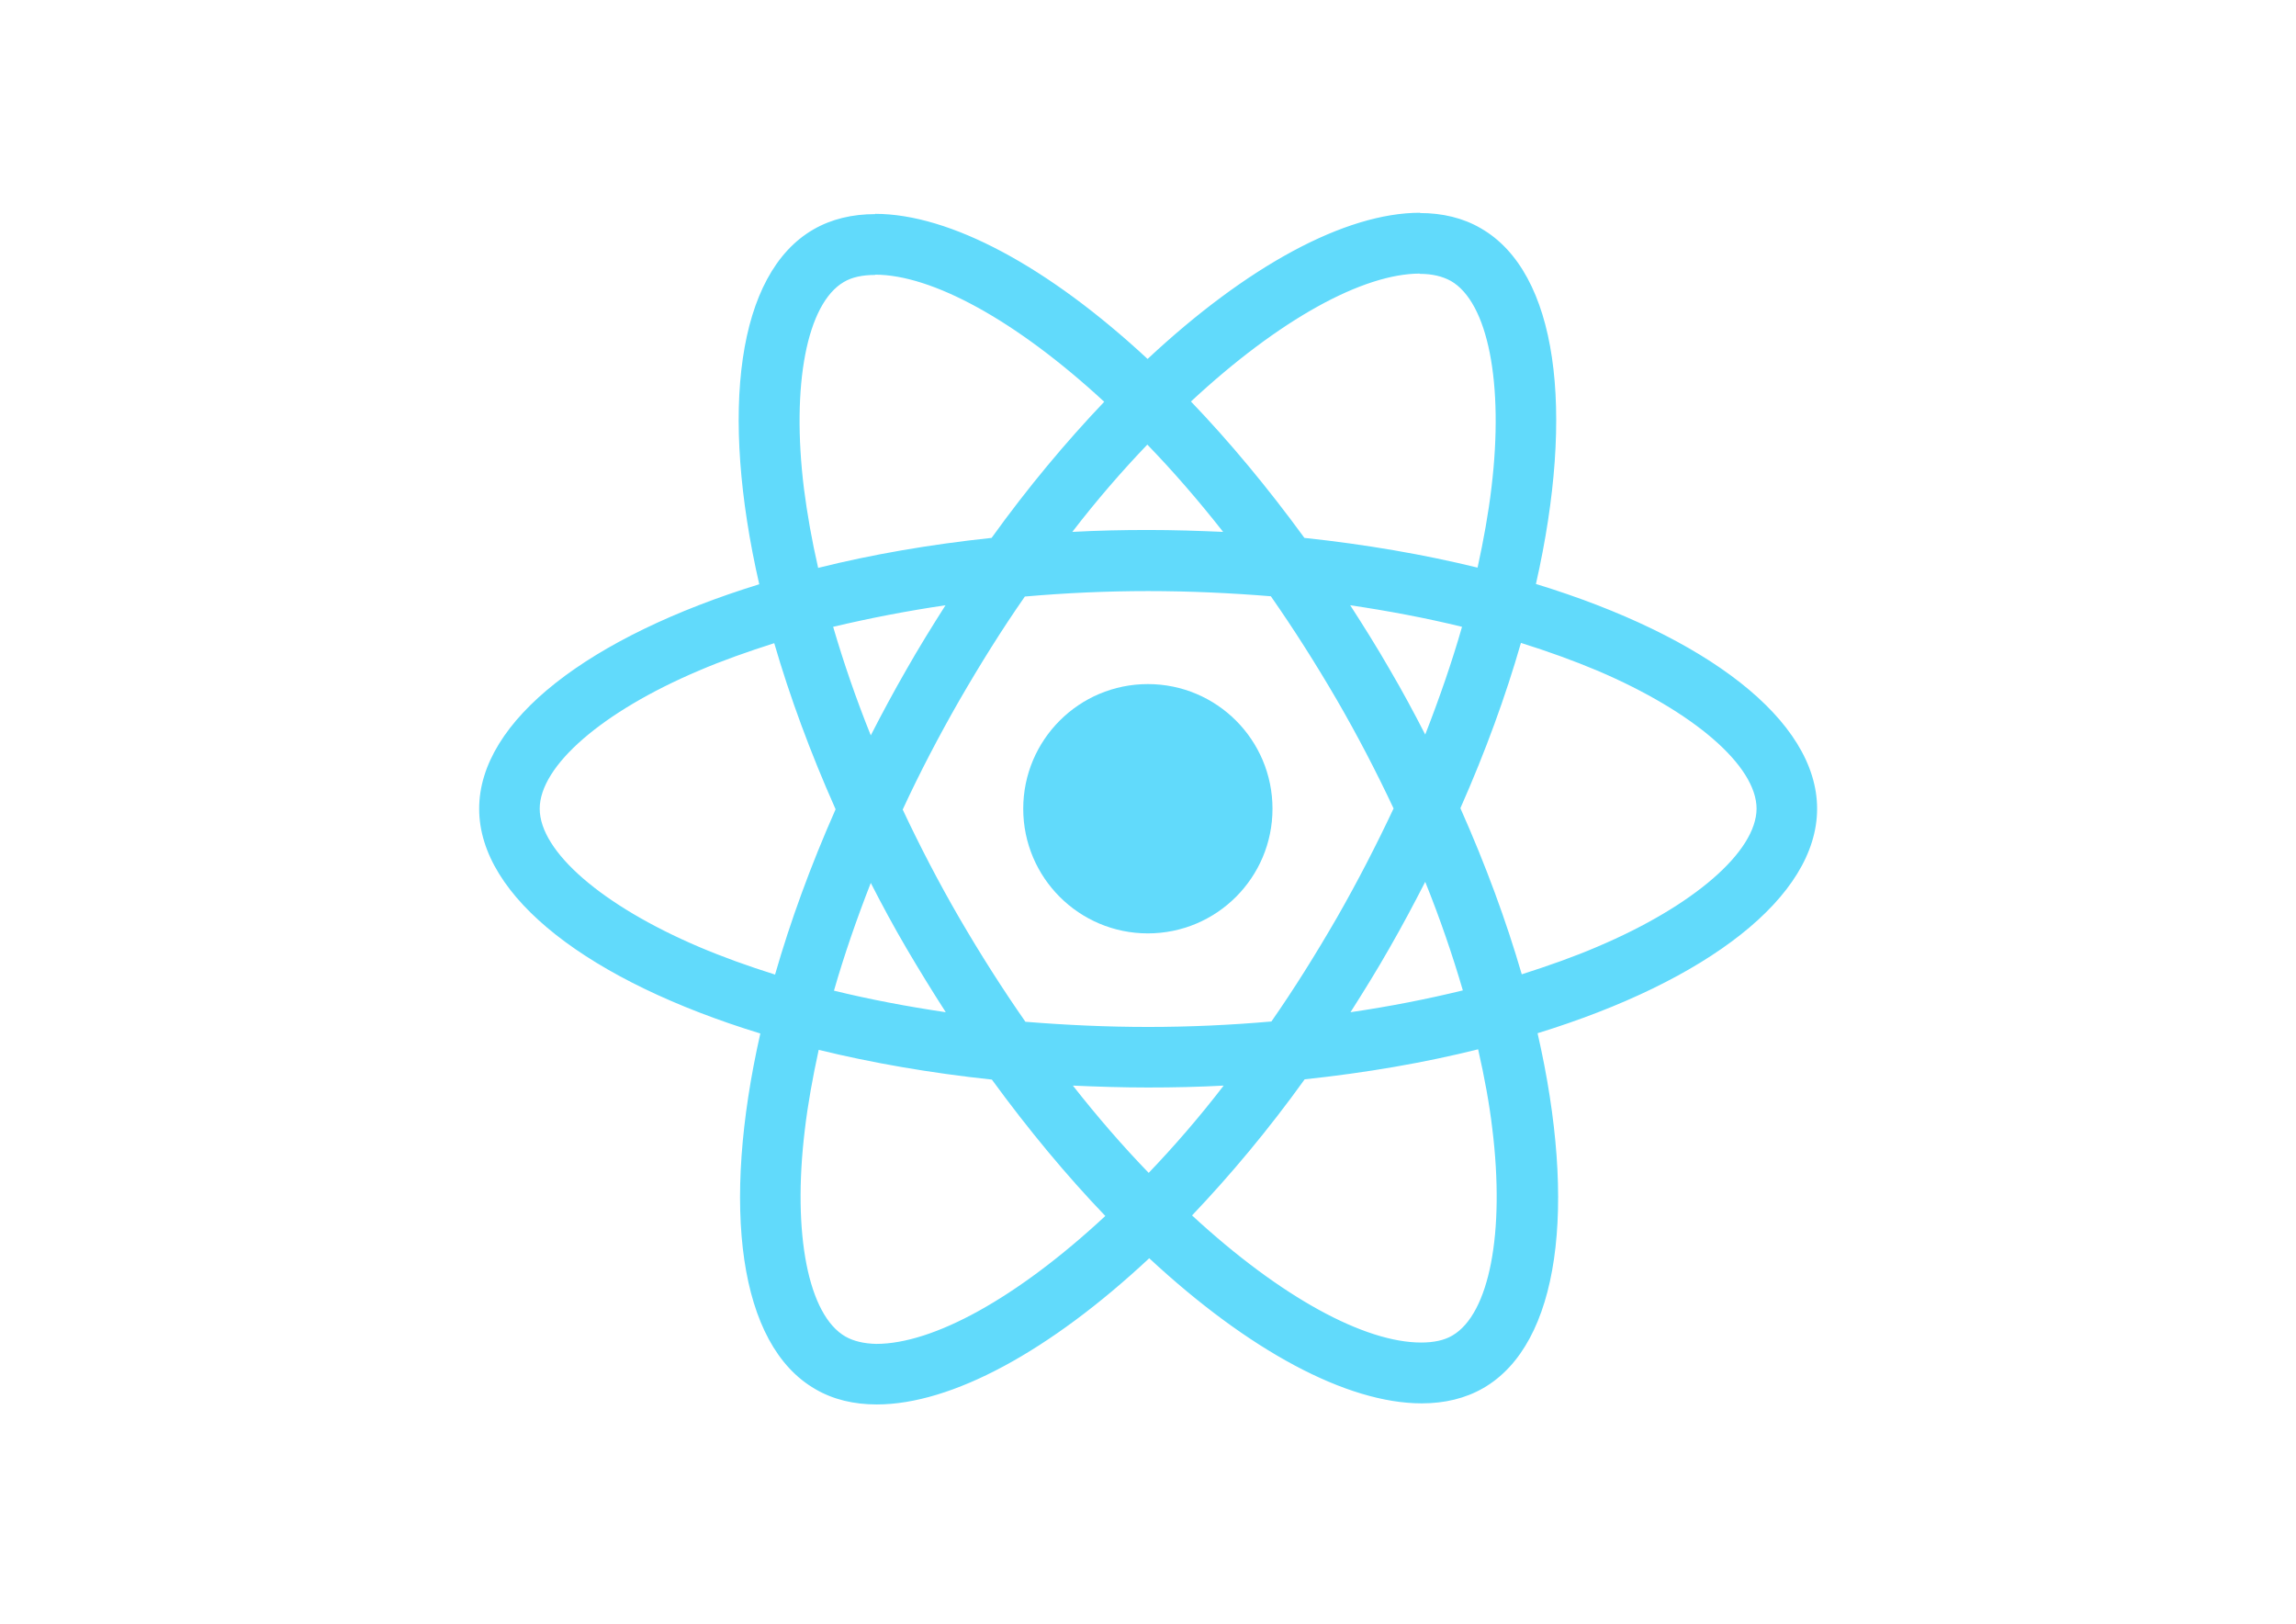
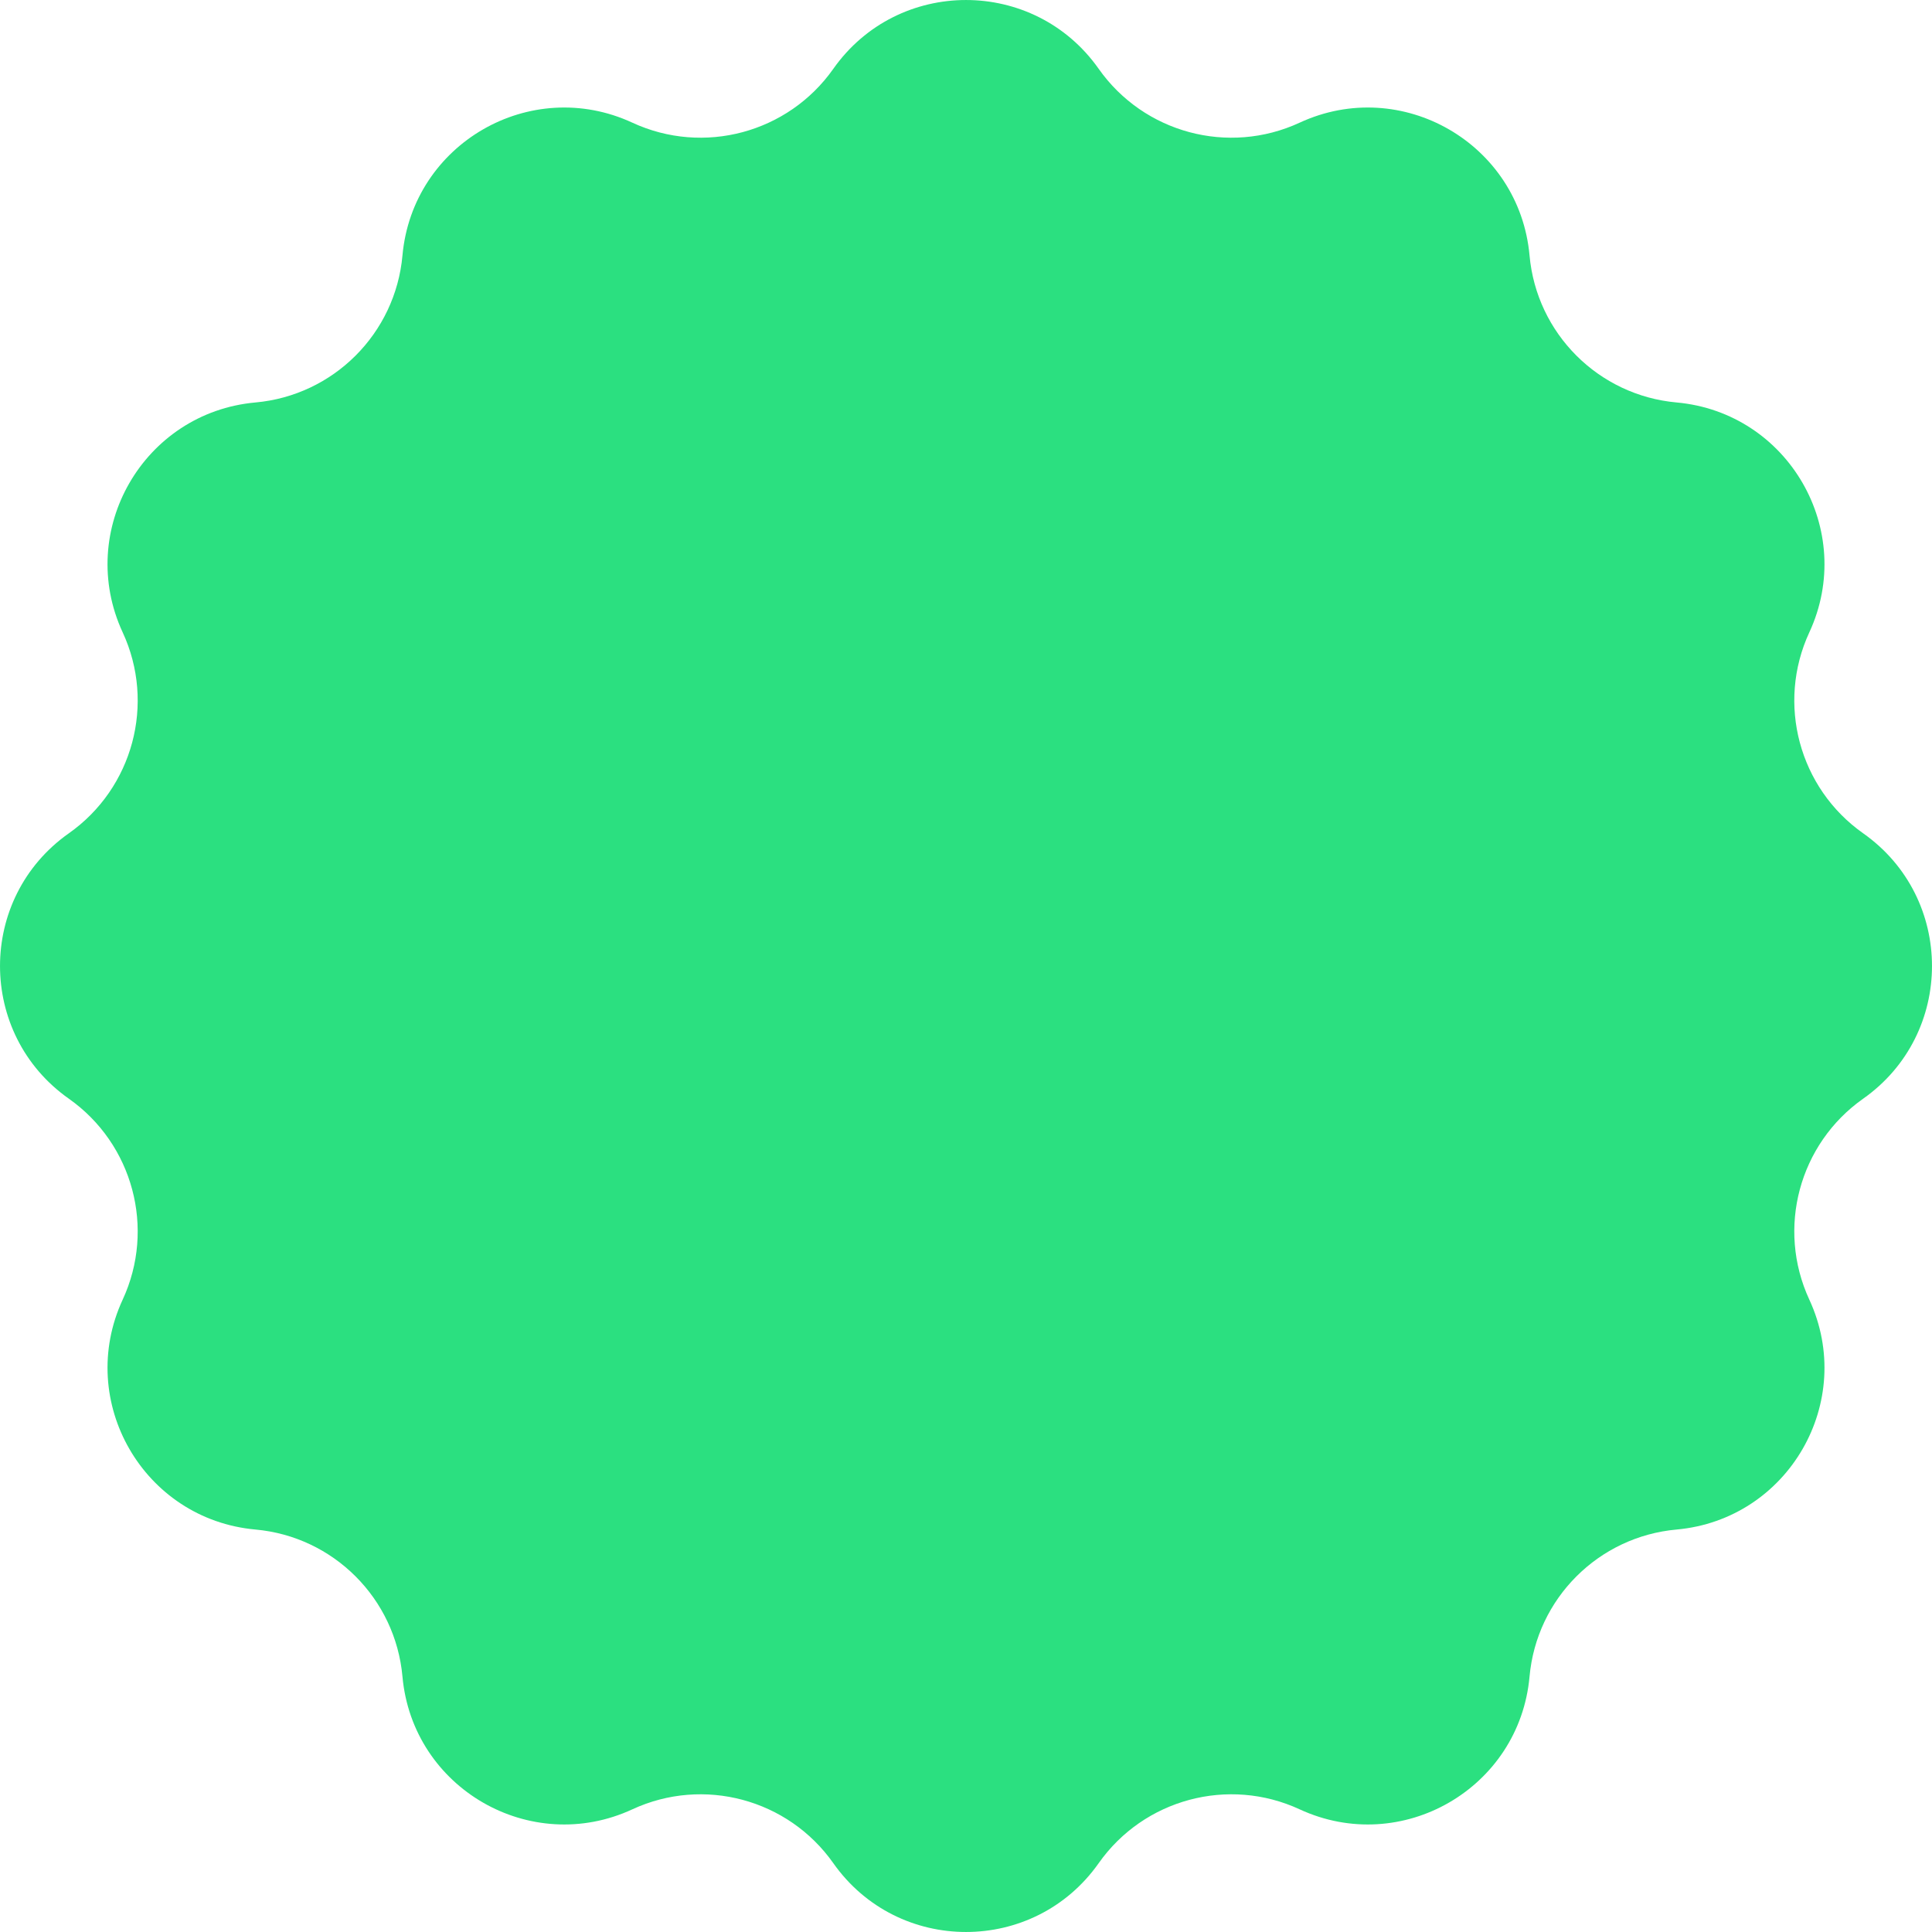
- <svg xmlns="http://www.w3.org/2000/svg" viewBox="0 0 841.9 595.3">
-   <g fill="#61DAFB">
-     <path d="M666.3 296.5c0-32.5-40.7-63.3-103.1-82.4 14.4-63.6 8-114.2-20.2-130.4-6.5-3.8-14.1-5.6-22.4-5.6v22.3c4.6 0 8.3.9 11.4 2.6 13.6 7.8 19.5 37.5 14.9 75.7-1.1 9.4-2.9 19.3-5.1 29.4-19.6-4.8-41-8.5-63.5-10.9-13.5-18.5-27.5-35.3-41.6-50 32.6-30.3 63.2-46.9 84-46.9V78c-27.5 0-63.5 19.6-99.9 53.6-36.4-33.8-72.4-53.2-99.9-53.2v22.3c20.7 0 51.4 16.5 84 46.6-14 14.7-28 31.4-41.3 49.9-22.6 2.4-44 6.1-63.6 11-2.3-10-4-19.7-5.2-29-4.7-38.2 1.1-67.9 14.6-75.8 3-1.8 6.9-2.6 11.5-2.6V78.5c-8.4 0-16 1.8-22.6 5.6-28.1 16.2-34.4 66.7-19.9 130.1-62.2 19.2-102.7 49.9-102.7 82.3 0 32.5 40.7 63.3 103.1 82.4-14.4 63.6-8 114.2 20.2 130.4 6.5 3.8 14.1 5.6 22.5 5.6 27.5 0 63.5-19.6 99.9-53.6 36.4 33.8 72.4 53.2 99.9 53.2 8.4 0 16-1.8 22.6-5.6 28.1-16.2 34.4-66.7 19.9-130.1 62-19.1 102.5-49.9 102.5-82.3zm-130.2-66.7c-3.7 12.9-8.3 26.2-13.5 39.5-4.1-8-8.4-16-13.1-24-4.6-8-9.5-15.8-14.4-23.4 14.2 2.1 27.9 4.7 41 7.9zm-45.8 106.5c-7.8 13.5-15.8 26.3-24.1 38.2-14.9 1.3-30 2-45.2 2-15.1 0-30.2-.7-45-1.9-8.3-11.9-16.4-24.6-24.2-38-7.6-13.1-14.5-26.4-20.8-39.8 6.2-13.4 13.2-26.8 20.7-39.9 7.8-13.5 15.8-26.3 24.1-38.2 14.9-1.3 30-2 45.2-2 15.1 0 30.2.7 45 1.9 8.3 11.9 16.4 24.6 24.2 38 7.6 13.1 14.5 26.4 20.8 39.8-6.3 13.4-13.2 26.8-20.7 39.9zm32.3-13c5.4 13.4 10 26.8 13.8 39.8-13.1 3.2-26.9 5.9-41.2 8 4.9-7.7 9.8-15.6 14.4-23.7 4.6-8 8.9-16.1 13-24.1zM421.2 430c-9.3-9.6-18.6-20.3-27.8-32 9 .4 18.2.7 27.5.7 9.4 0 18.7-.2 27.8-.7-9 11.7-18.3 22.4-27.5 32zm-74.4-58.9c-14.2-2.1-27.9-4.7-41-7.9 3.7-12.9 8.3-26.2 13.5-39.5 4.1 8 8.4 16 13.1 24 4.7 8 9.5 15.8 14.4 23.4zM420.7 163c9.3 9.6 18.6 20.3 27.8 32-9-.4-18.2-.7-27.5-.7-9.4 0-18.7.2-27.8.7 9-11.7 18.3-22.4 27.5-32zm-74 58.9c-4.9 7.7-9.8 15.6-14.4 23.7-4.6 8-8.9 16-13 24-5.4-13.4-10-26.8-13.8-39.8 13.1-3.1 26.9-5.8 41.2-7.9zm-90.5 125.2c-35.4-15.1-58.3-34.9-58.3-50.6 0-15.7 22.9-35.6 58.3-50.6 8.6-3.7 18-7 27.7-10.1 5.7 19.6 13.2 40 22.5 60.9-9.2 20.8-16.6 41.1-22.2 60.6-9.9-3.1-19.3-6.5-28-10.2zM310 490c-13.6-7.8-19.5-37.5-14.9-75.7 1.1-9.4 2.9-19.3 5.1-29.4 19.6 4.8 41 8.5 63.5 10.9 13.5 18.5 27.5 35.3 41.6 50-32.6 30.3-63.2 46.9-84 46.9-4.5-.1-8.3-1-11.3-2.7zm237.2-76.2c4.7 38.2-1.1 67.9-14.6 75.8-3 1.8-6.9 2.6-11.5 2.6-20.7 0-51.4-16.5-84-46.6 14-14.7 28-31.4 41.3-49.9 22.6-2.4 44-6.1 63.6-11 2.3 10.1 4.1 19.8 5.2 29.1zm38.5-66.7c-8.6 3.7-18 7-27.7 10.1-5.7-19.6-13.2-40-22.5-60.9 9.2-20.8 16.6-41.1 22.2-60.6 9.9 3.1 19.3 6.5 28.1 10.2 35.4 15.1 58.3 34.9 58.3 50.6-.1 15.7-23 35.6-58.4 50.6zM320.8 78.4z" />
-     <circle cx="420.9" cy="296.5" r="45.7" />
-     <path d="M520.5 78.1z" />
-   </g>
+ <svg xmlns="http://www.w3.org/2000/svg" width="38" height="38" viewBox="0 0 38 38" fill="none">
+   <path d="M16.39 1.354C17.662 -0.451 20.338 -0.451 21.61 1.354C22.499 2.615 24.162 3.061 25.562 2.413C27.567 1.485 29.885 2.824 30.084 5.024C30.222 6.56 31.44 7.778 32.977 7.916C35.176 8.115 36.515 10.434 35.587 12.438C34.939 13.838 35.385 15.501 36.646 16.39C38.451 17.662 38.451 20.338 36.646 21.61C35.385 22.499 34.939 24.162 35.587 25.562C36.515 27.567 35.176 29.885 32.977 30.084C31.44 30.222 30.222 31.44 30.084 32.977C29.885 35.176 27.567 36.515 25.562 35.587C24.162 34.939 22.499 35.385 21.61 36.646C20.338 38.451 17.662 38.451 16.39 36.646C15.501 35.385 13.838 34.939 12.438 35.587C10.434 36.515 8.115 35.176 7.916 32.977C7.778 31.44 6.56 30.222 5.024 30.084C2.824 29.885 1.485 27.567 2.413 25.562C3.061 24.162 2.615 22.499 1.354 21.61C-0.451 20.338 -0.451 17.662 1.354 16.39C2.615 15.501 3.061 13.838 2.413 12.438C1.485 10.434 2.824 8.115 5.024 7.916C6.56 7.778 7.778 6.56 7.916 5.024C8.115 2.824 10.434 1.485 12.438 2.413C13.838 3.061 15.501 2.615 16.39 1.354Z" fill="#2BE080" />
</svg>
